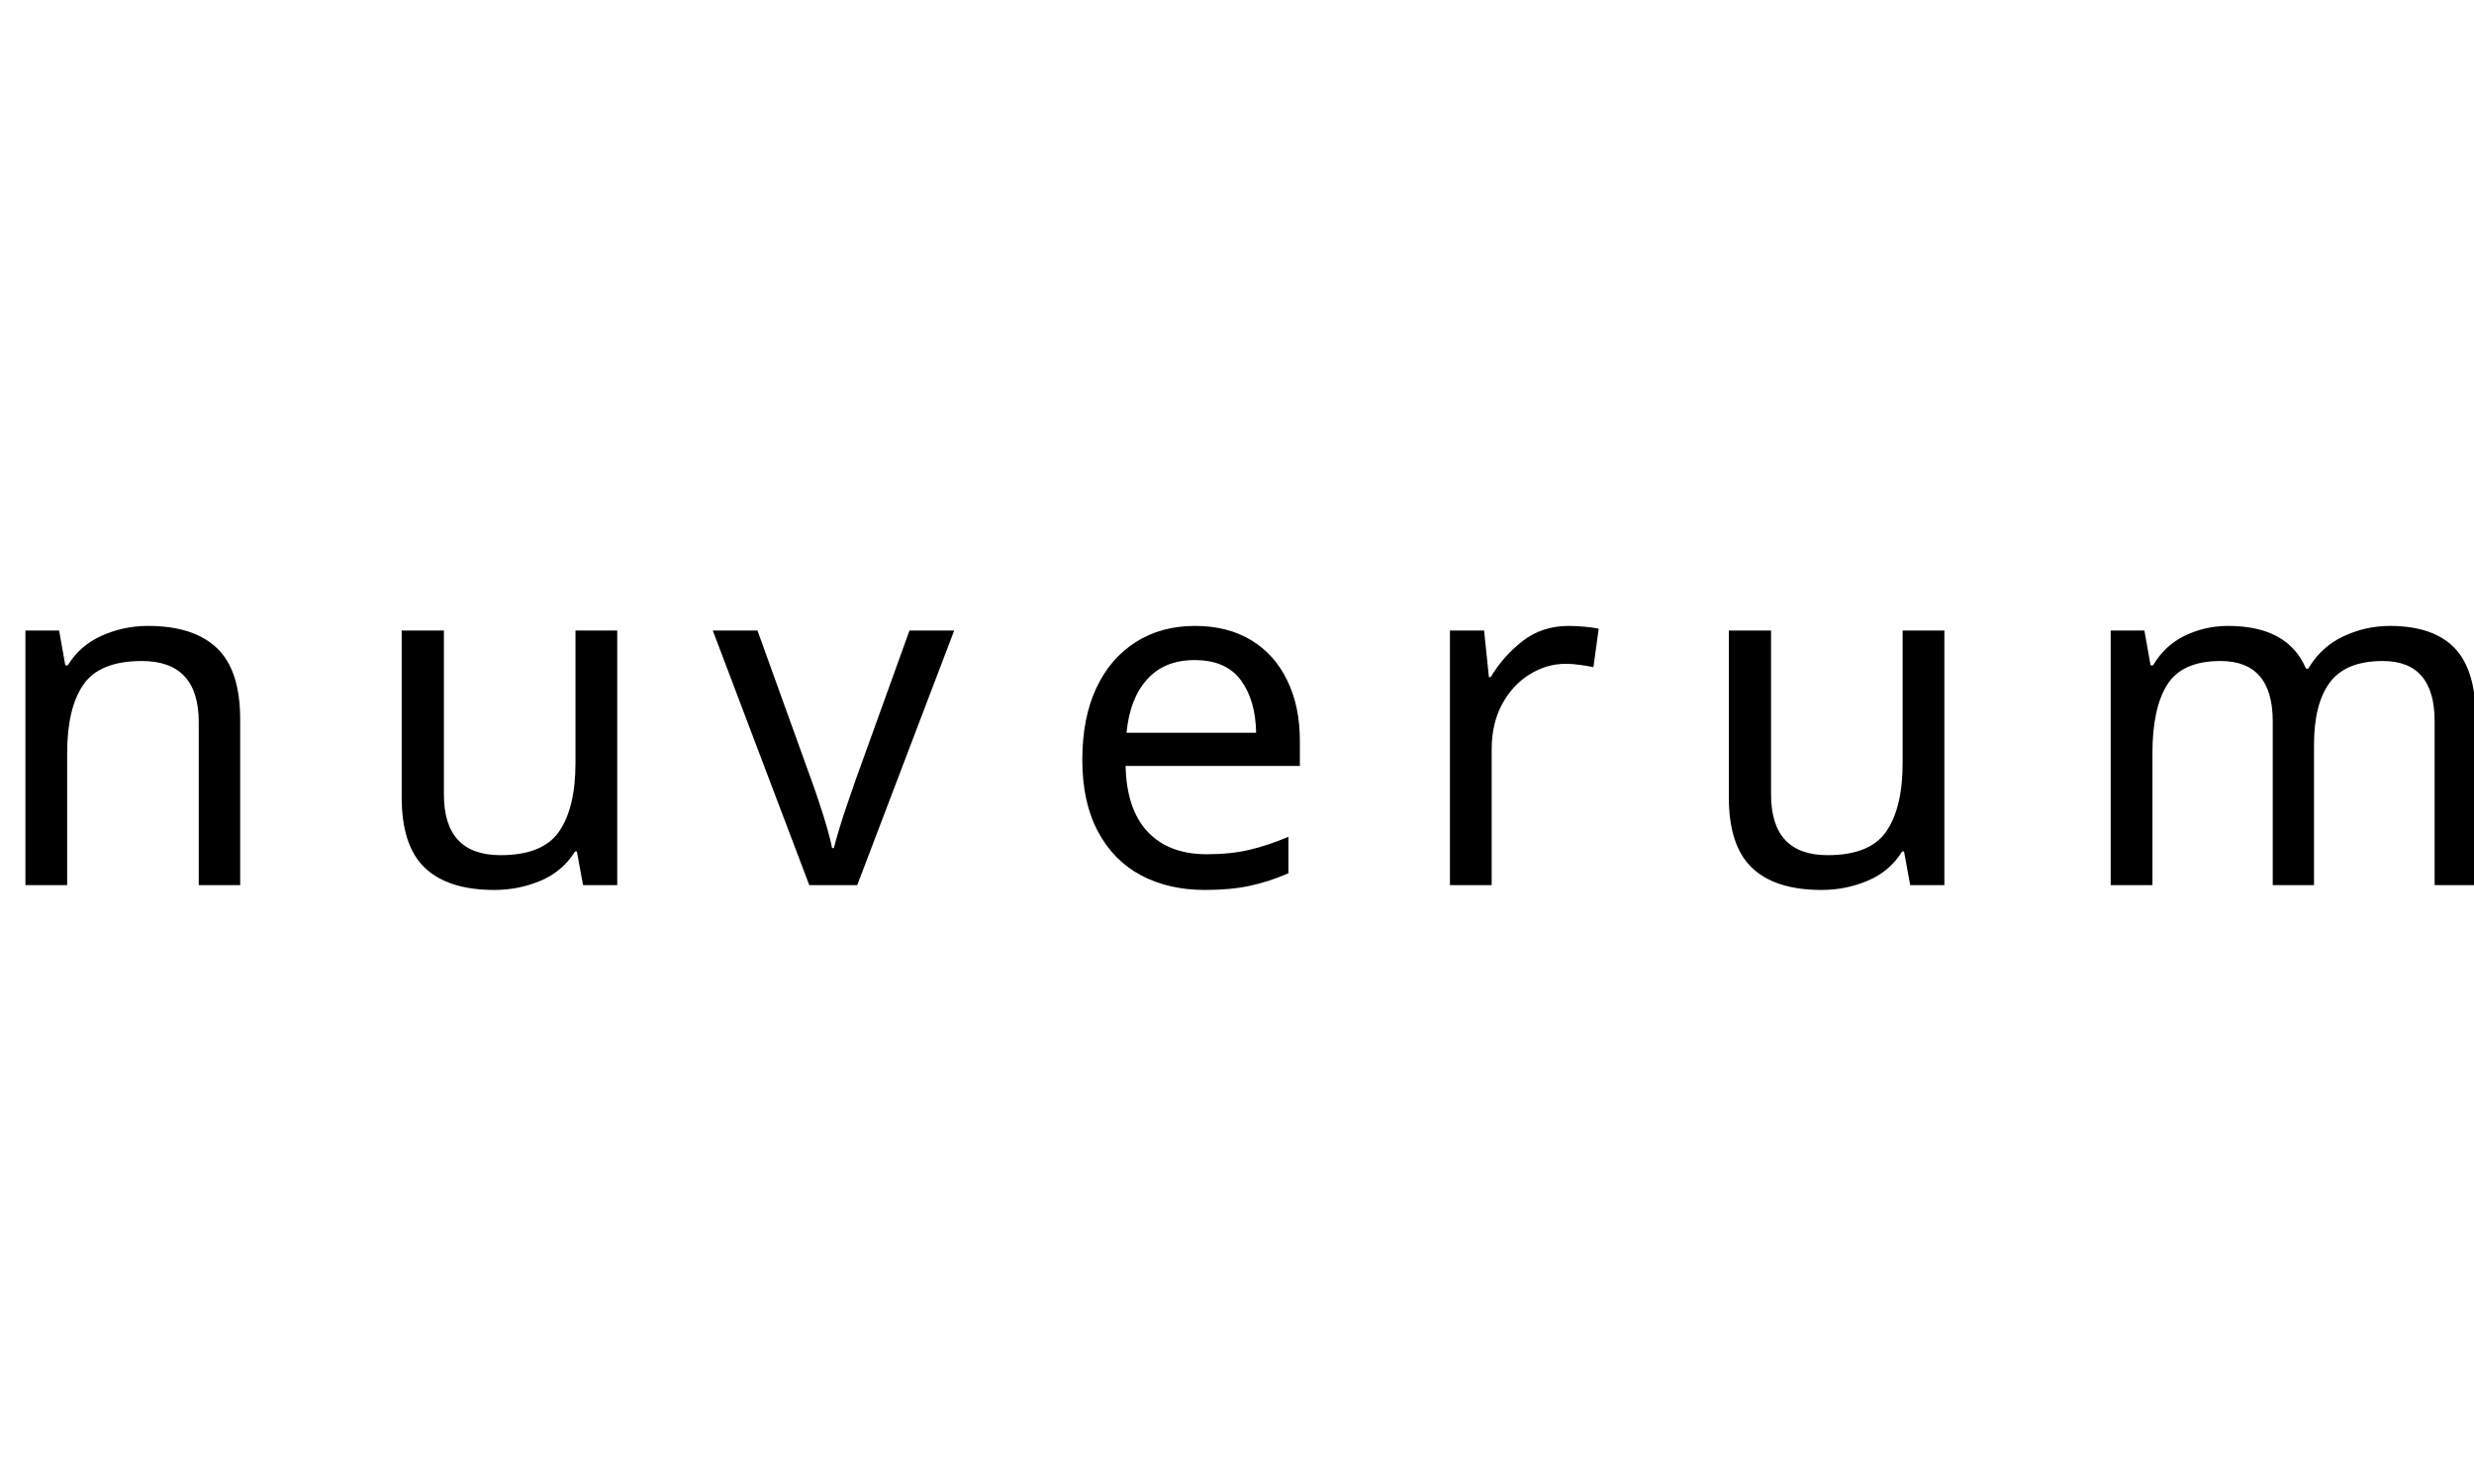
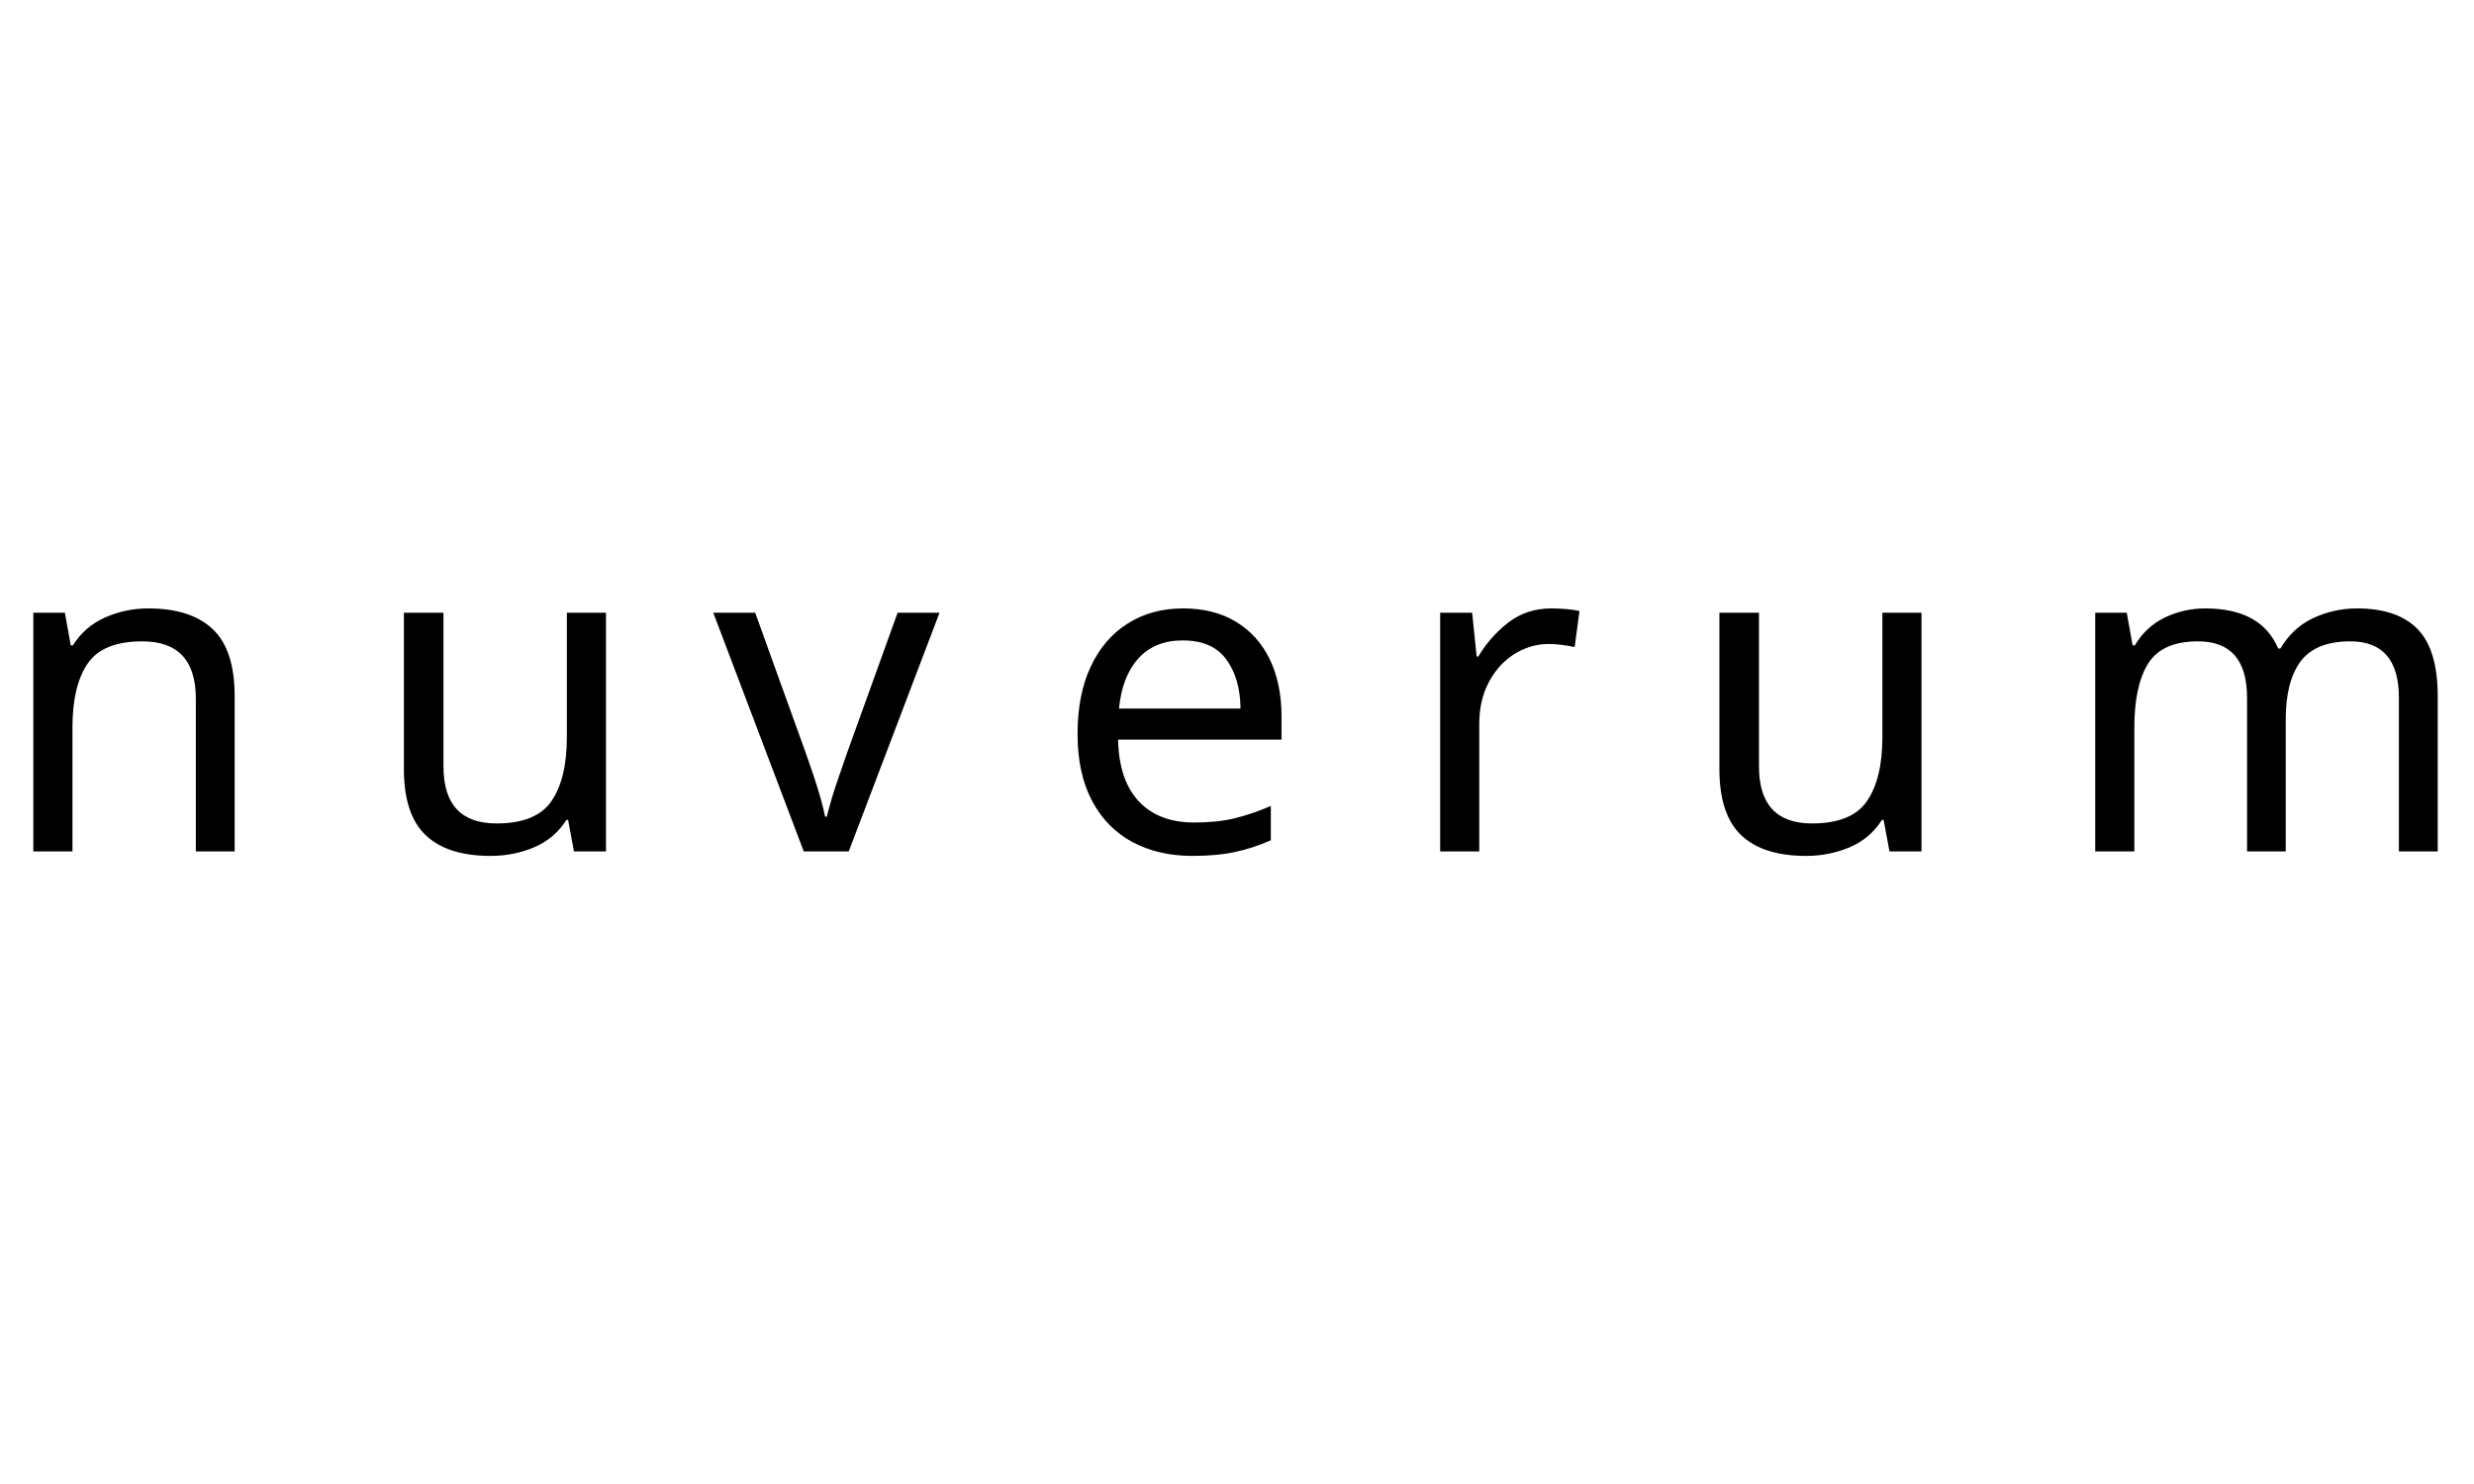
<svg xmlns="http://www.w3.org/2000/svg" id="Layer_1" data-name="Layer 1" viewBox="0 0 250 150">
  <defs>
    <style>
      .cls-1 {
-         letter-spacing: .16em;
+         font-family: FONTSPRINGDEMO-AllRoundGothicLigRegular, 'FONTSPRING DEMO - All Round Gothic Lig';
+         font-size: 45px;
      }

      .cls-2 {
-         letter-spacing: .18em;
+         letter-spacing: .22em;
      }

      .cls-3 {
-         letter-spacing: .18em;
+         letter-spacing: .2em;
      }

      .cls-4 {
-         font-family: FONTSPRINGDEMO-AllRoundGothicLigRegular, 'FONTSPRING DEMO - All Round Gothic Lig';
-         font-size: 48px;
+         letter-spacing: .22em;
      }
    </style>
  </defs>
+   <text class="cls-1" transform="translate(-.46 86.06)">
+     <tspan class="cls-2" x="0" y="0">nu</tspan>
+     <tspan class="cls-3" x="72.54" y="0">v</tspan>
+     <tspan class="cls-4" x="106.88" y="0">erum</tspan>
+   </text>
  <text />
-   <text class="cls-4" transform="translate(-1.51 89.47)">
-     <tspan class="cls-2" x="0" y="0">nu</tspan>
-     <tspan class="cls-1" x="73.54" y="0">v</tspan>
-     <tspan class="cls-3" x="108.24" y="0">erum</tspan>
-   </text>
</svg>
